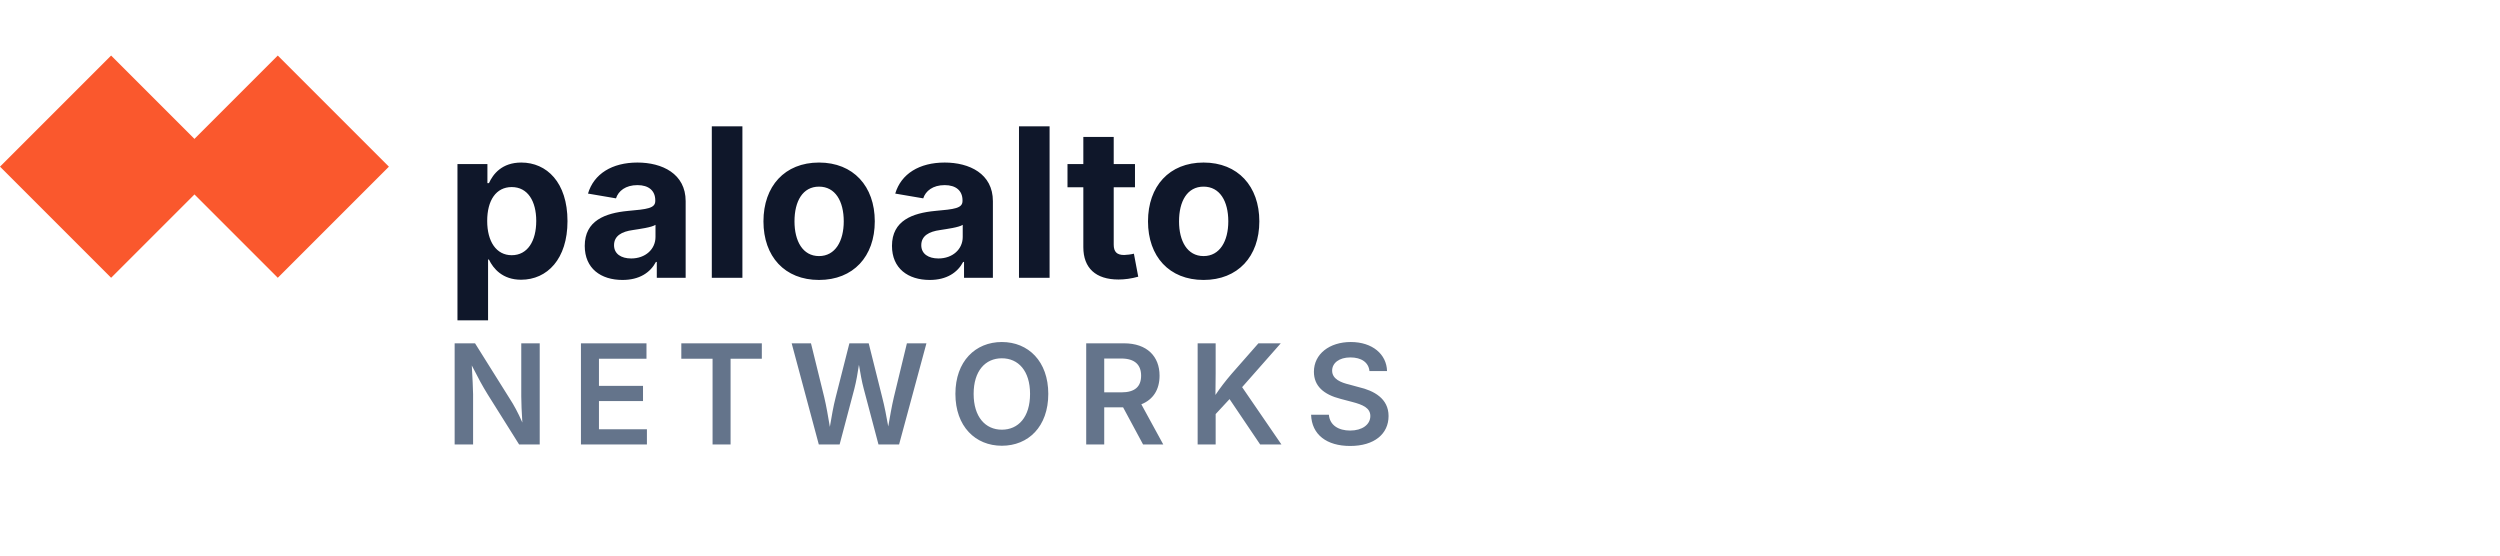
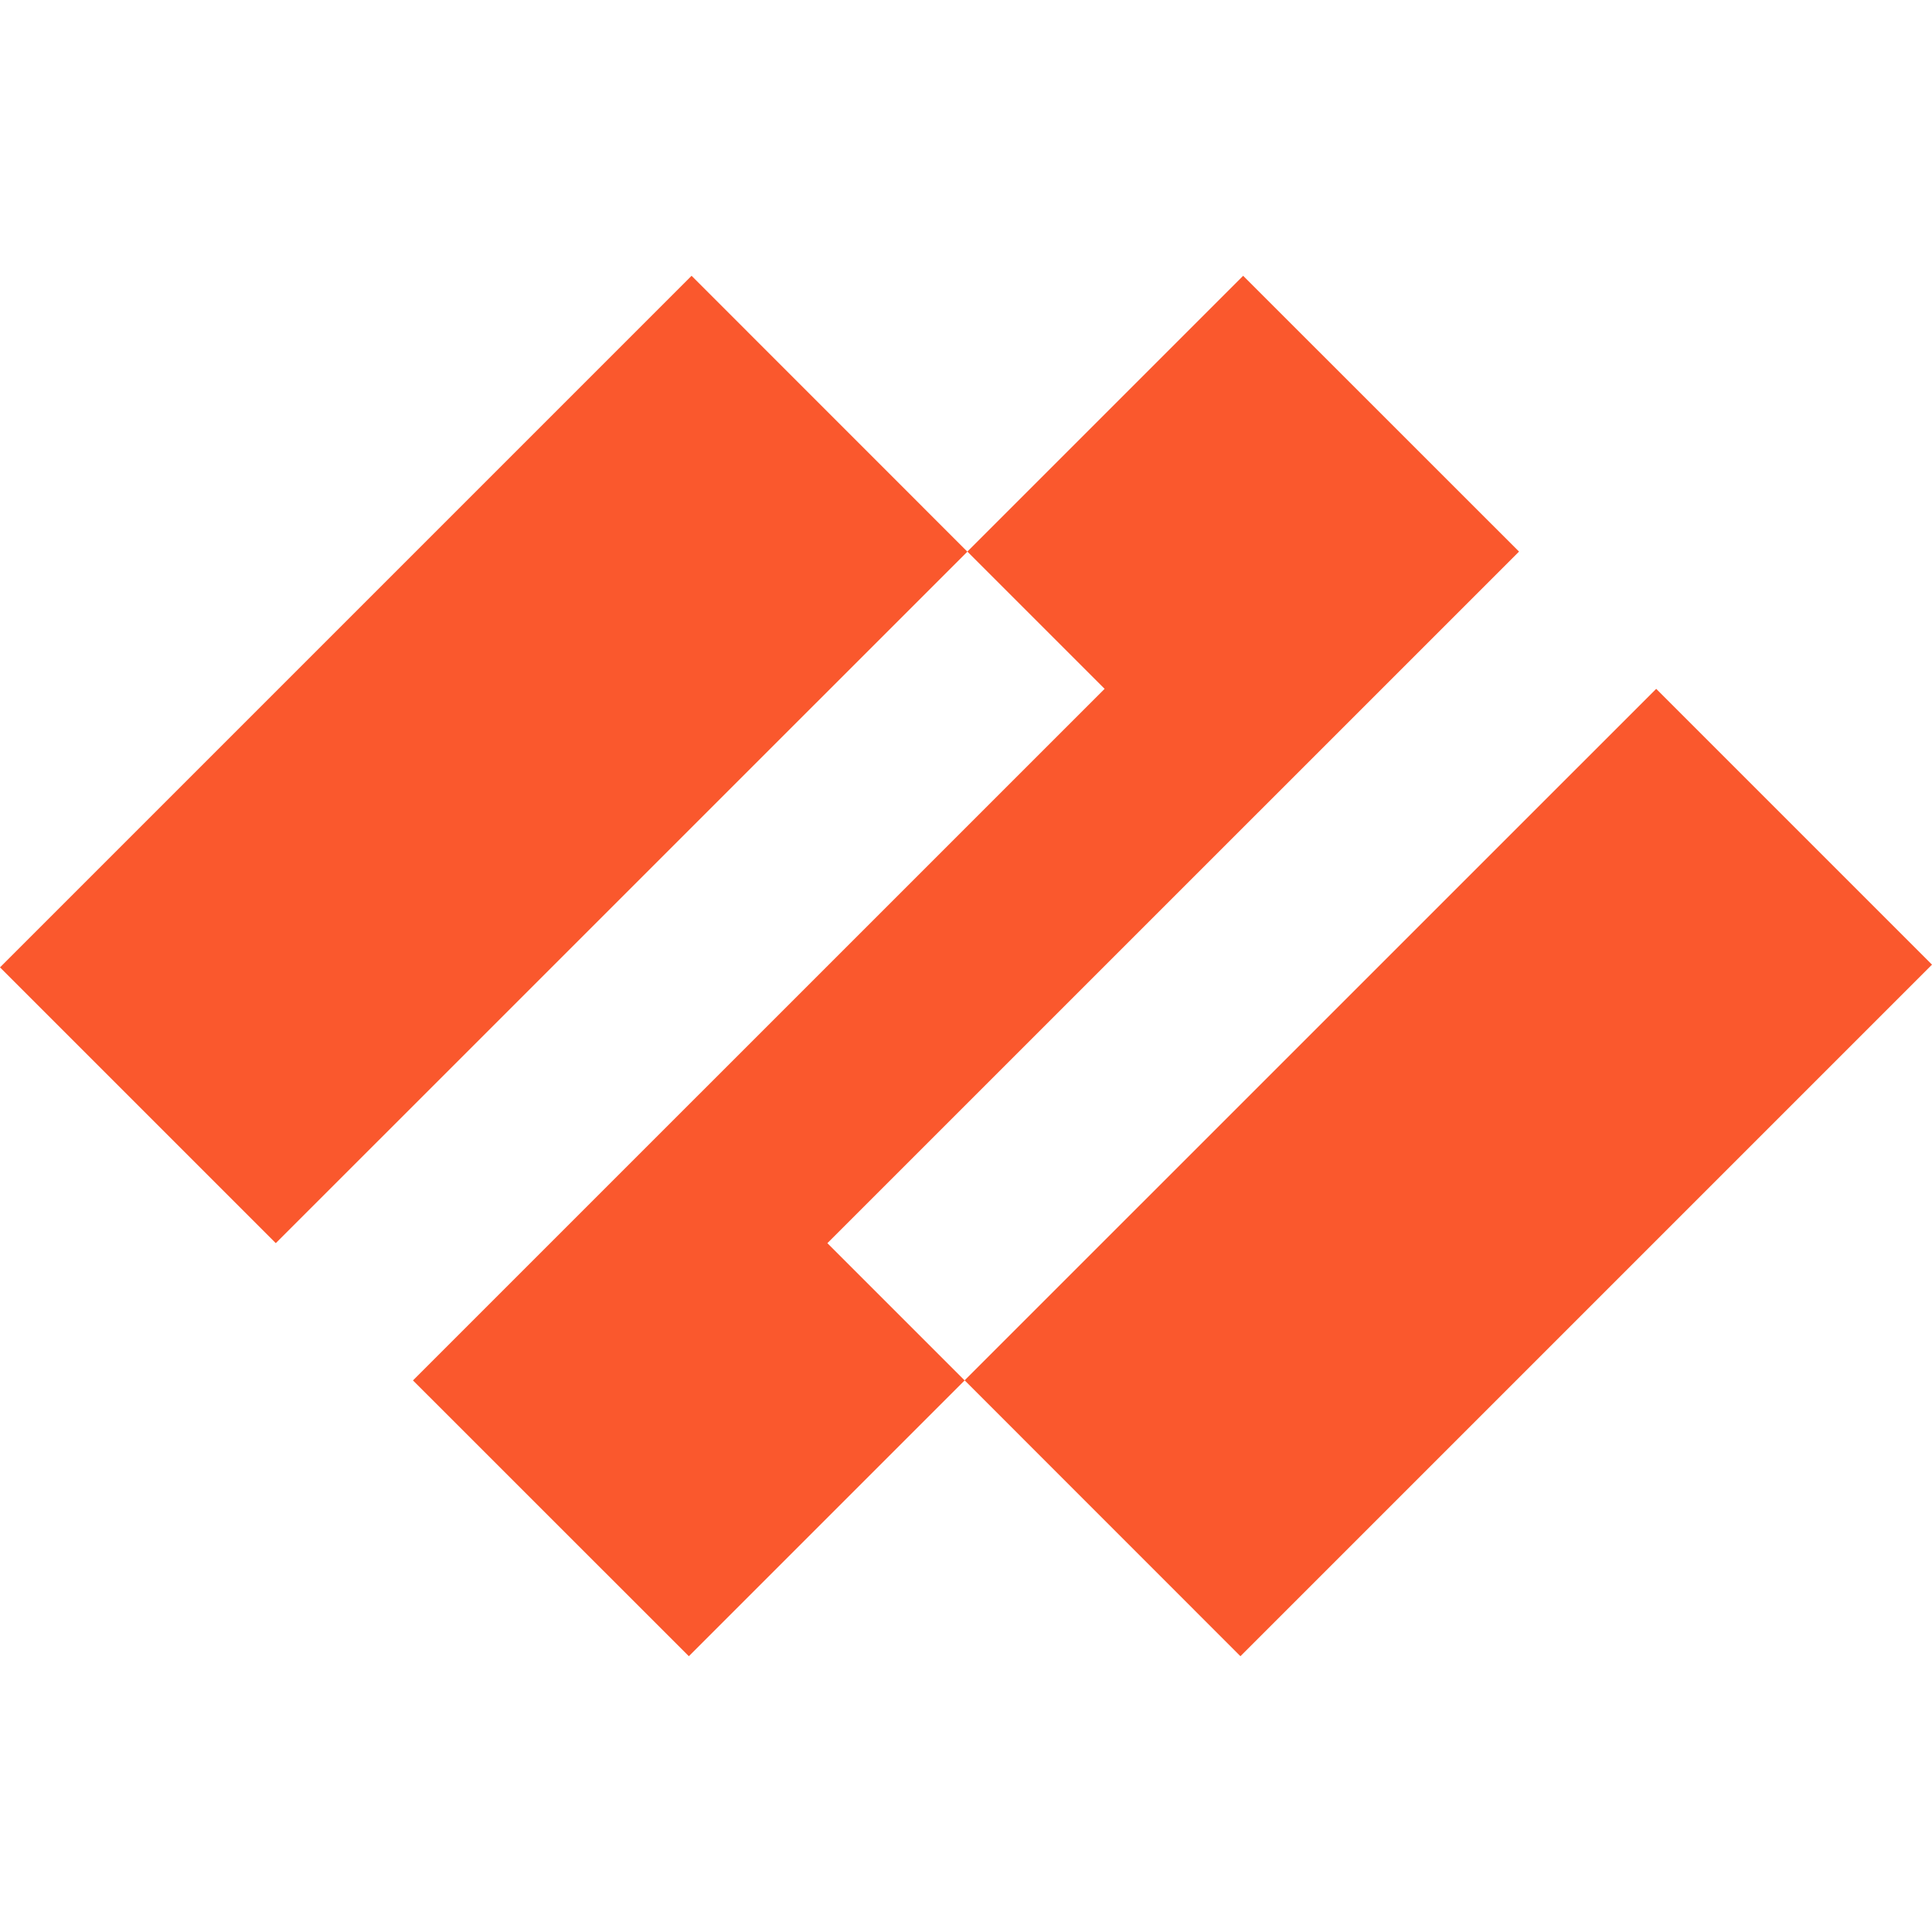
- <svg xmlns="http://www.w3.org/2000/svg" viewBox="0 0 180 40" role="img">
-   <g fill="#FA582D">
-     <path d="M0 12l8-8 8 8-8 8z" />
-     <path d="M12 12l8-8 8 8-8 8z" />
-   </g>
-   <text x="32" y="20" font-family="'Outfit', 'Inter', sans-serif" font-weight="700" font-size="15" fill="#0f172a">paloalto</text>
-   <text x="32" y="32" font-family="'Outfit', 'Inter', sans-serif" font-weight="600" font-size="10" fill="#64748b" letter-spacing="1.5">NETWORKS</text>
+ <svg xmlns="http://www.w3.org/2000/svg" role="img" viewBox="0 0 24 24">
+   <path fill="#FA582D" d="m10.278 15.443 1.705 1.705-3.426 3.426-3.427-3.426 8.592-8.591-1.705-1.705 3.426-3.426 3.427 3.426-8.592 8.591zM0 12.017l3.426 3.426 8.591-8.59-3.426-3.427L0 12.017zm11.983 5.13 3.426 3.427L24 11.983l-3.426-3.426-8.591 8.59z" />
</svg>
